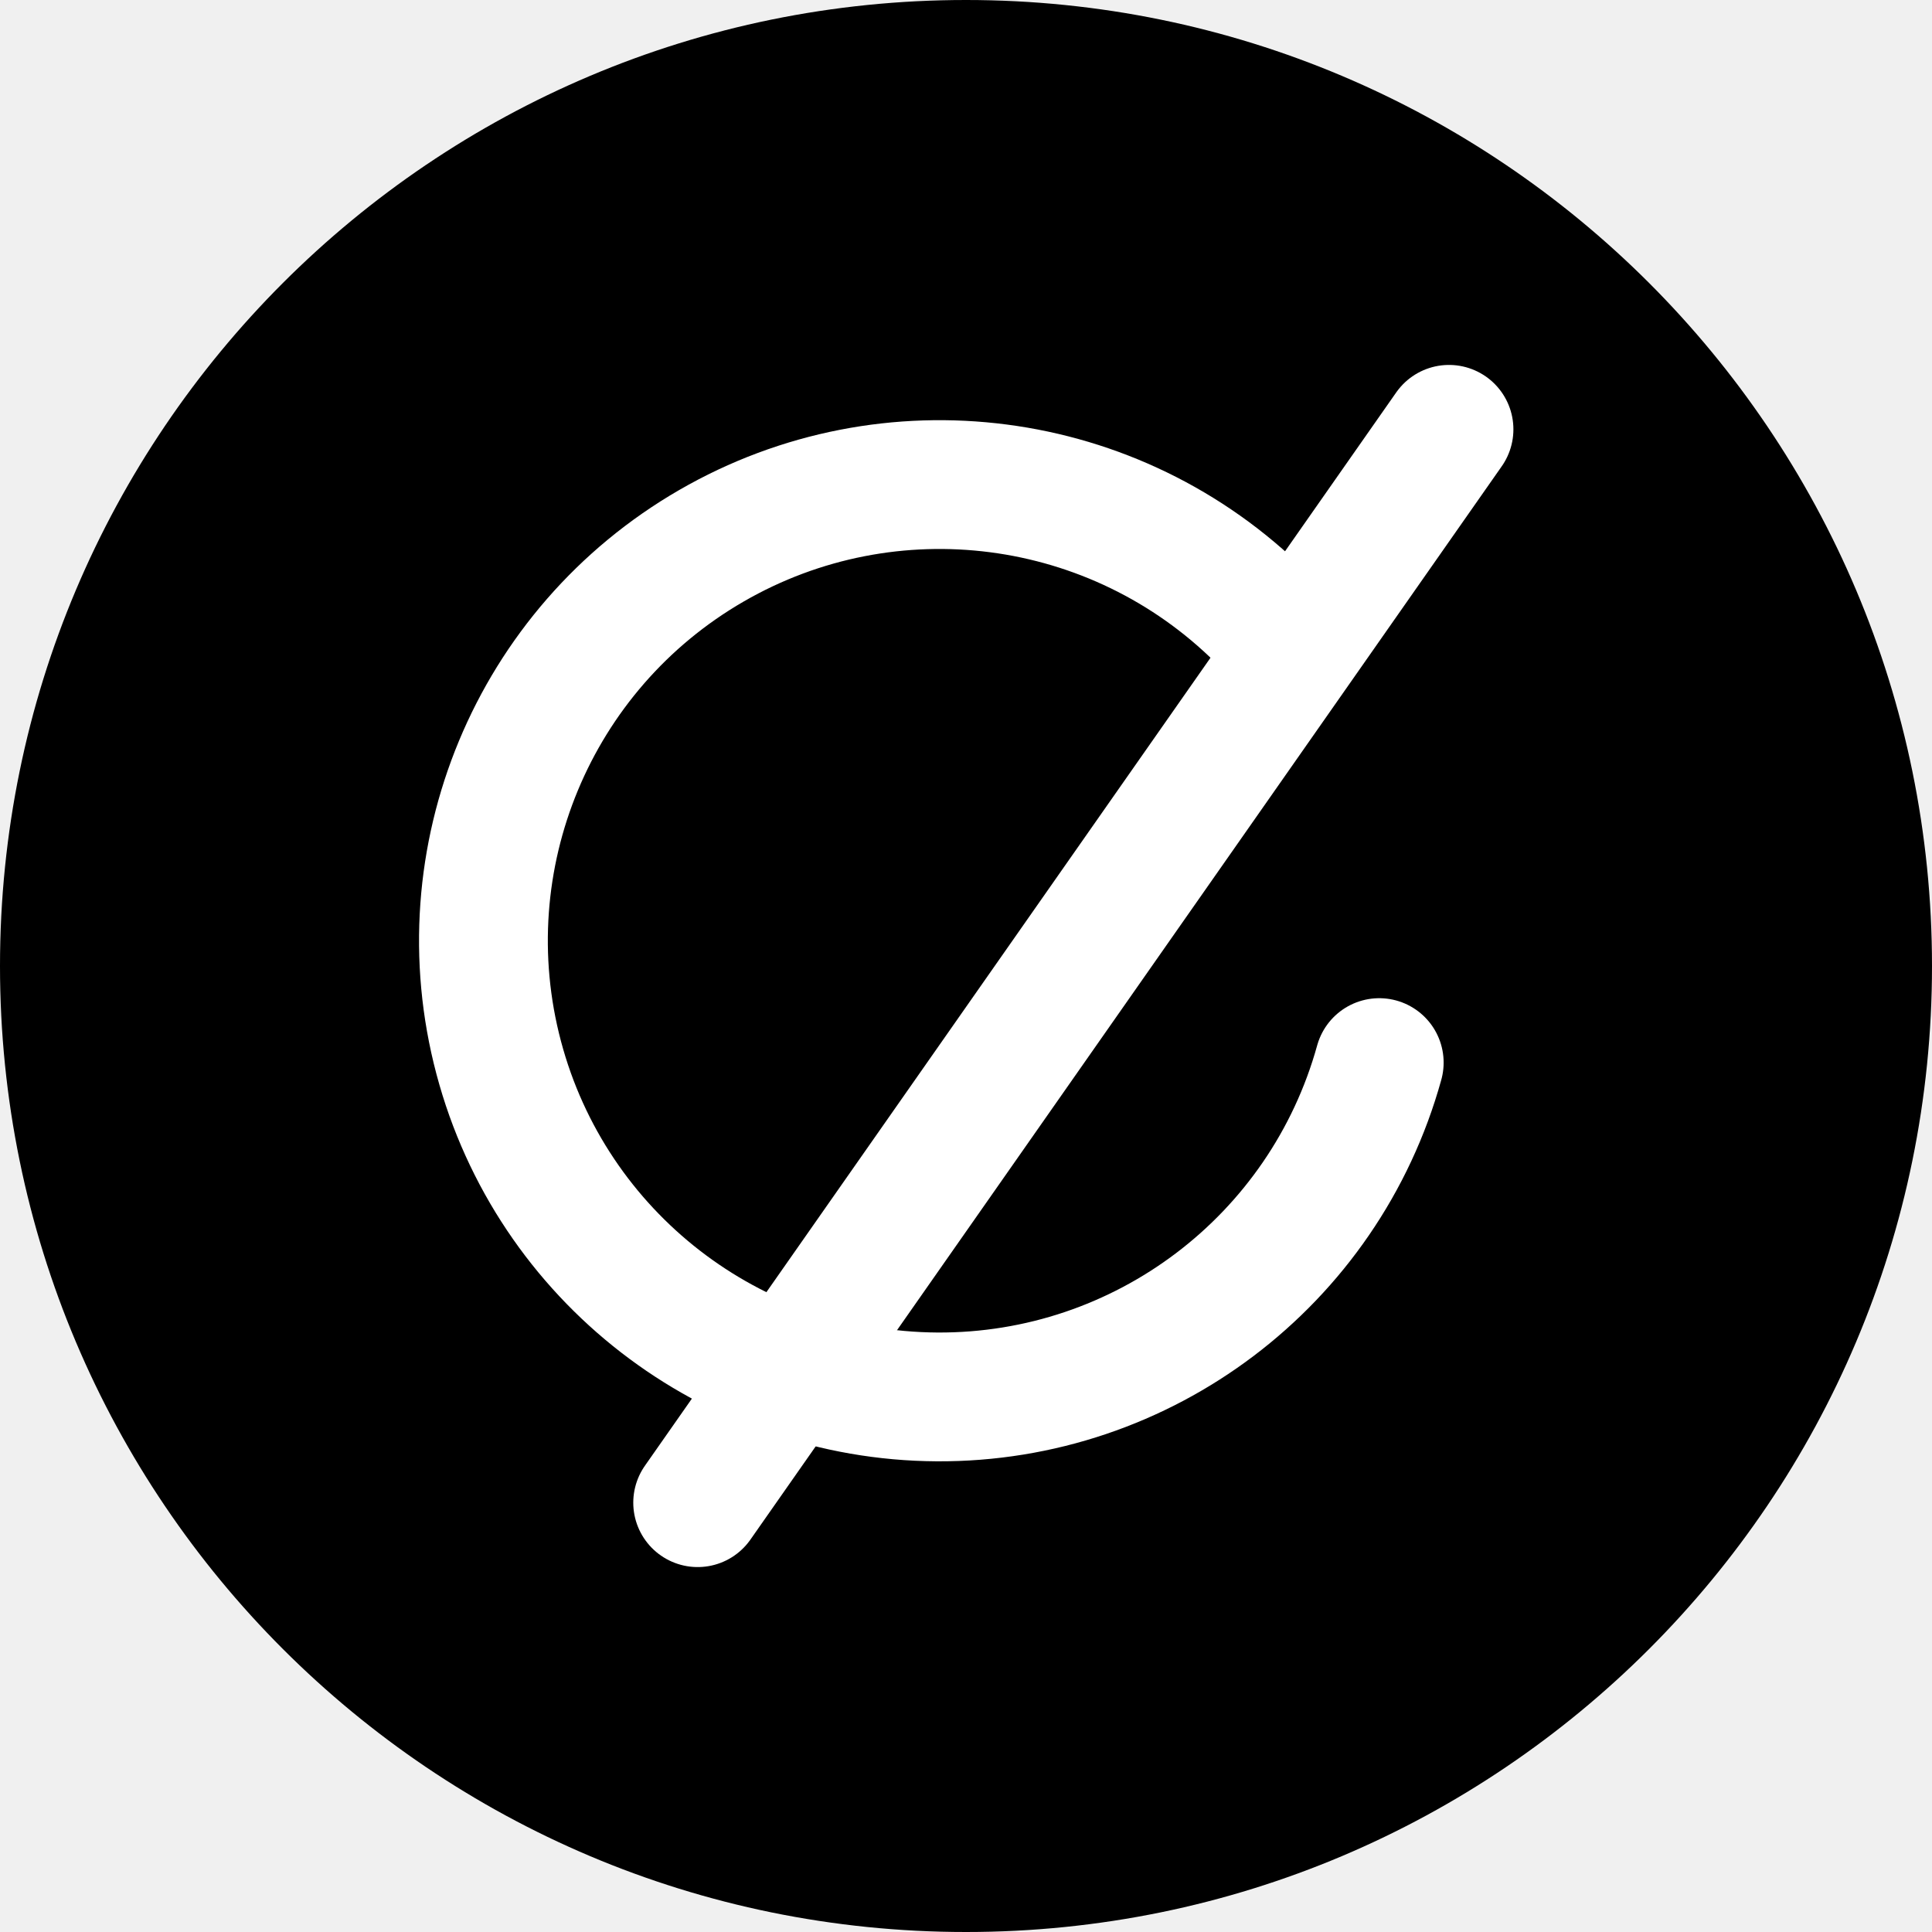
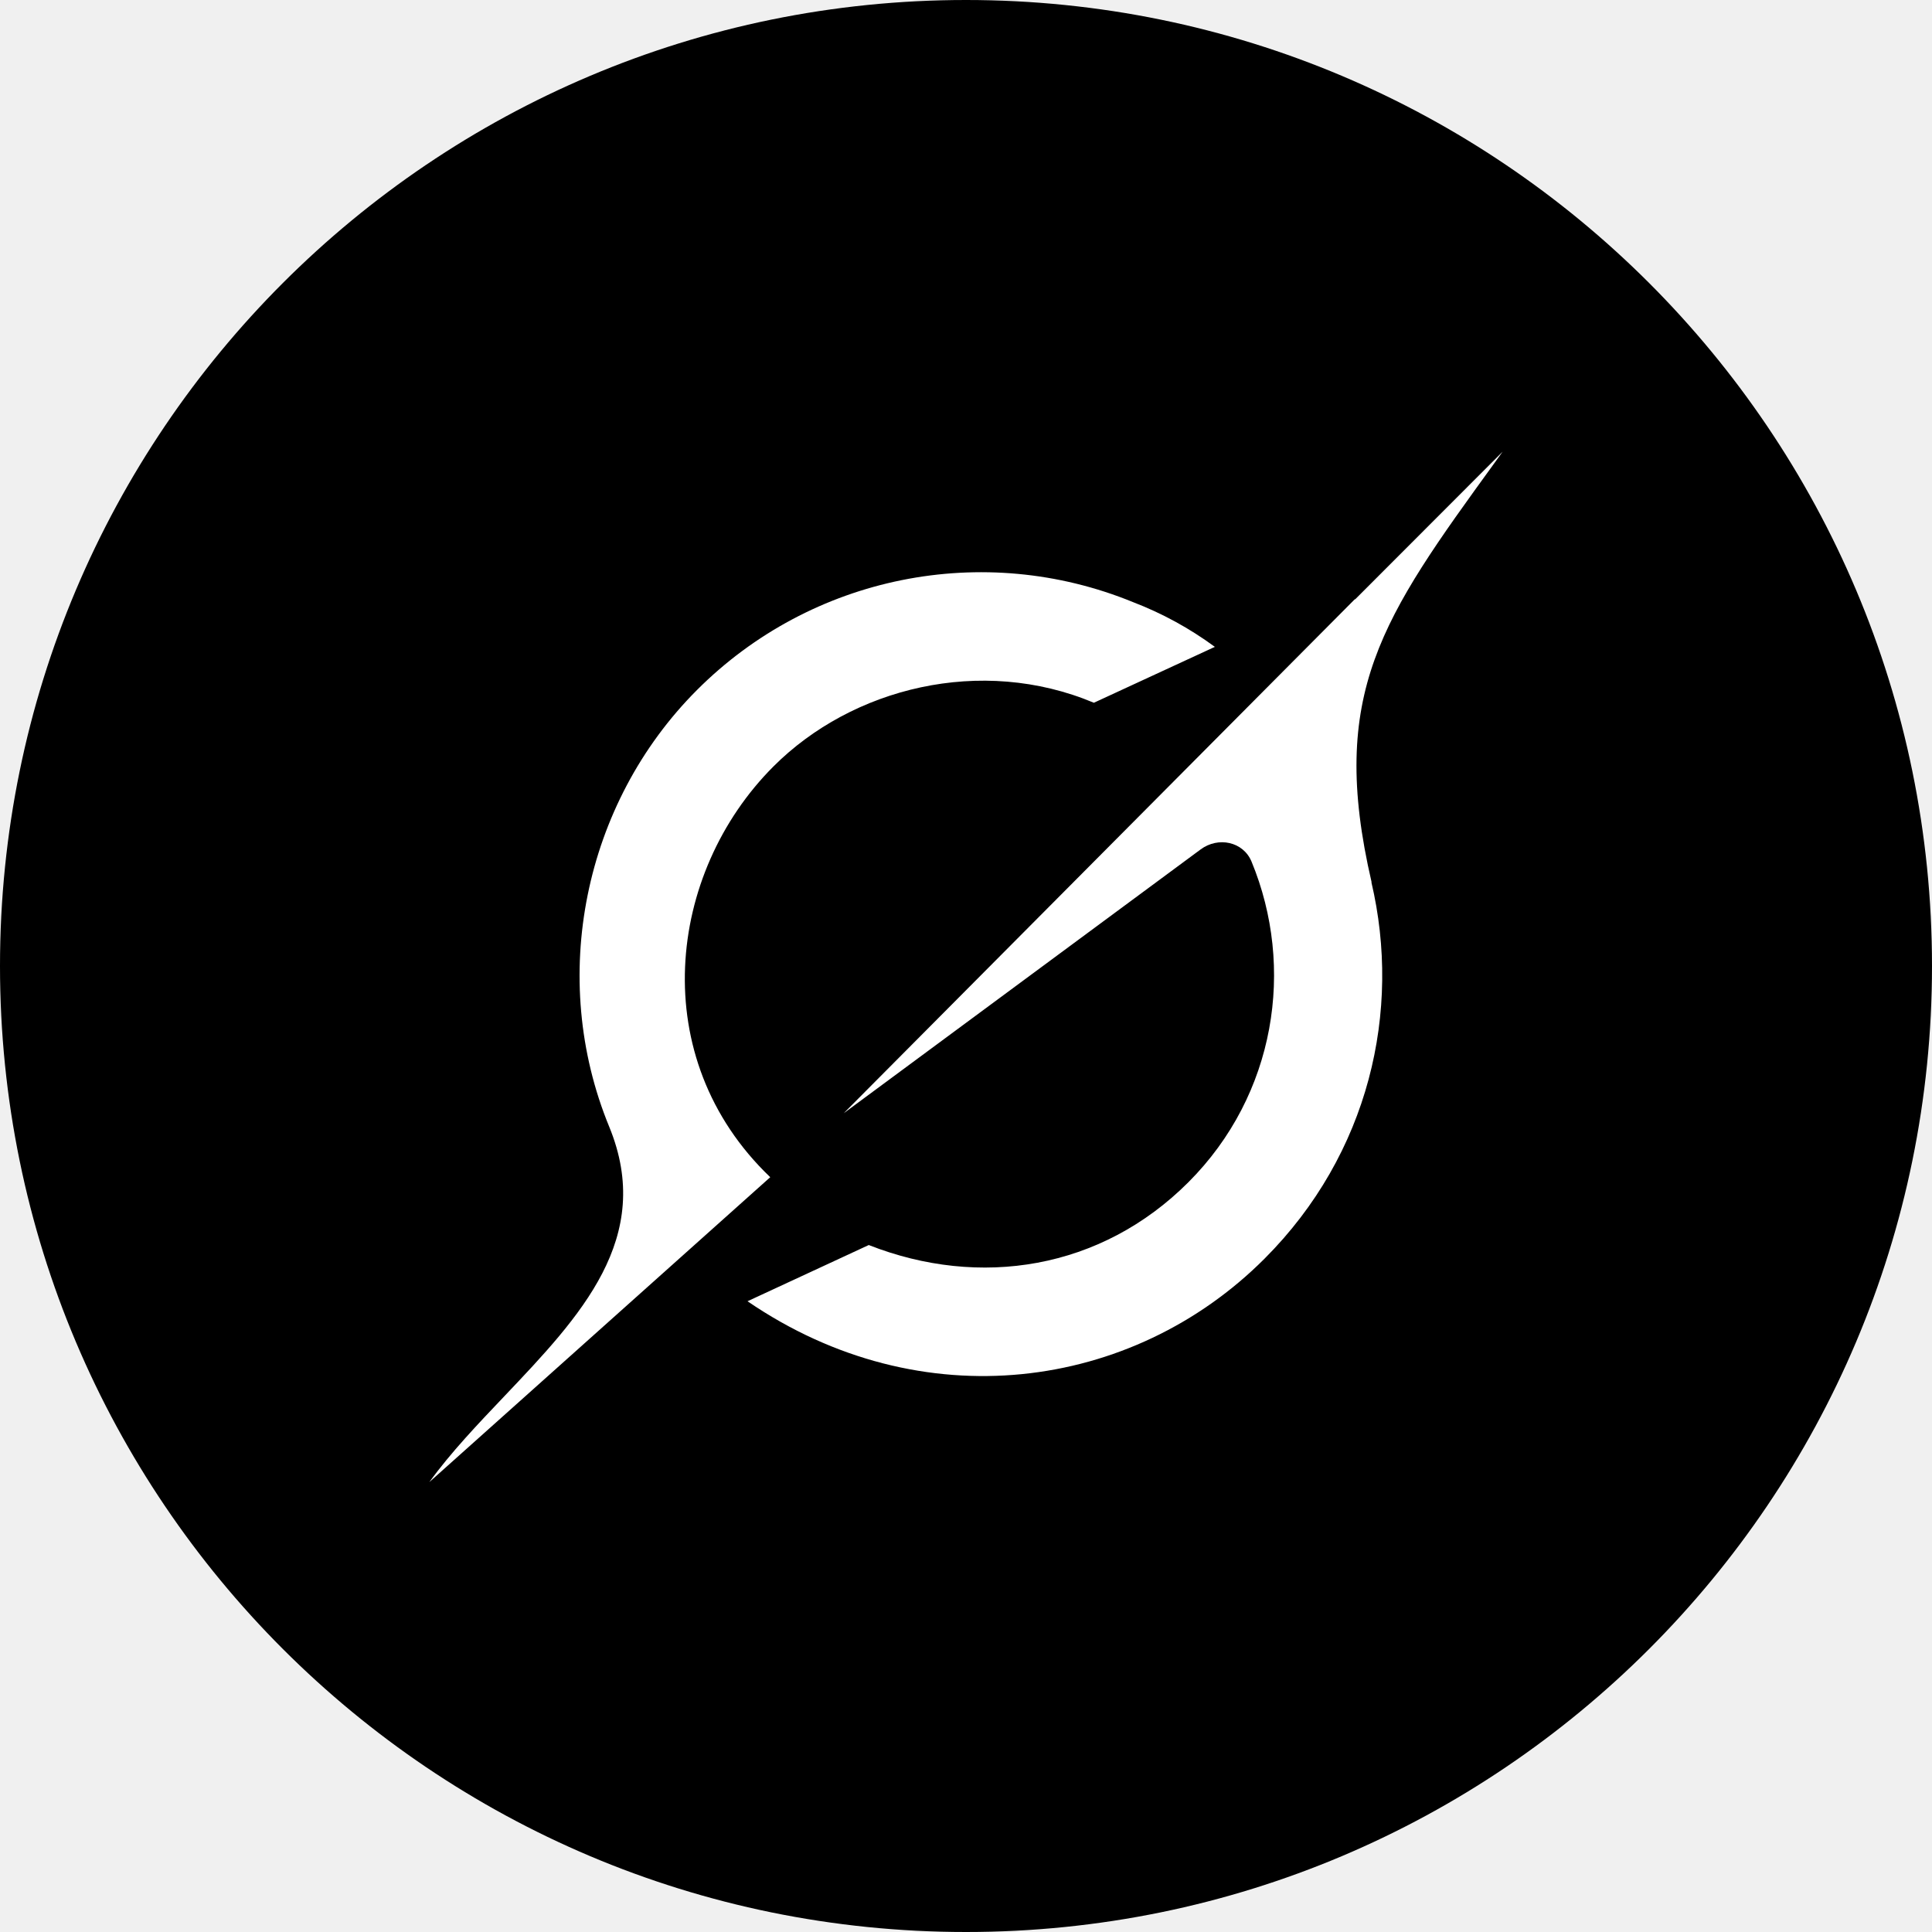
<svg xmlns="http://www.w3.org/2000/svg" viewBox="0 0 36 36">
  <circle cx="18" cy="18" r="18" fill="#000" />
-   <g fill="none" stroke="#fff" stroke-width="2.4" stroke-linecap="round">
-     <path d="M23.5 11.5a8.5 8.5 0 1 0 2.2 8.3" />
-     <path d="M27 8 13 28" />
+   <g transform="translate(8 8) scale(.8333)" fill="#fff" fill-rule="evenodd">
+     <path d="M9.27 15.29l7.978-5.897c.391-.29.95-.177 1.137.272.98 2.369.542 5.215-1.41 7.169-1.951 1.954-4.667 2.382-7.149 1.406l-2.711 1.257c3.889 2.661 8.611 2.003 11.562-.953 2.341-2.344 3.066-5.539 2.388-8.42l.006.007c-.983-4.232.242-5.924 2.75-9.383.06-.082.12-.164.179-.248l-3.301 3.305v-.01L9.267 15.292M7.623 16.723c-2.792-2.67-2.31-6.801.071-9.184 1.761-1.763 4.647-2.483 7.166-1.425l2.705-1.25a7.808 7.808 0 00-1.829-1A8.975 8.975 0 005.984 5.83c-2.533 2.536-3.33 6.436-1.962 9.764 1.022 2.487-.653 4.246-2.34 6.022-.599.63-1.199 1.259-1.682 1.925l7.62-6.815" />
  </g>
</svg>
